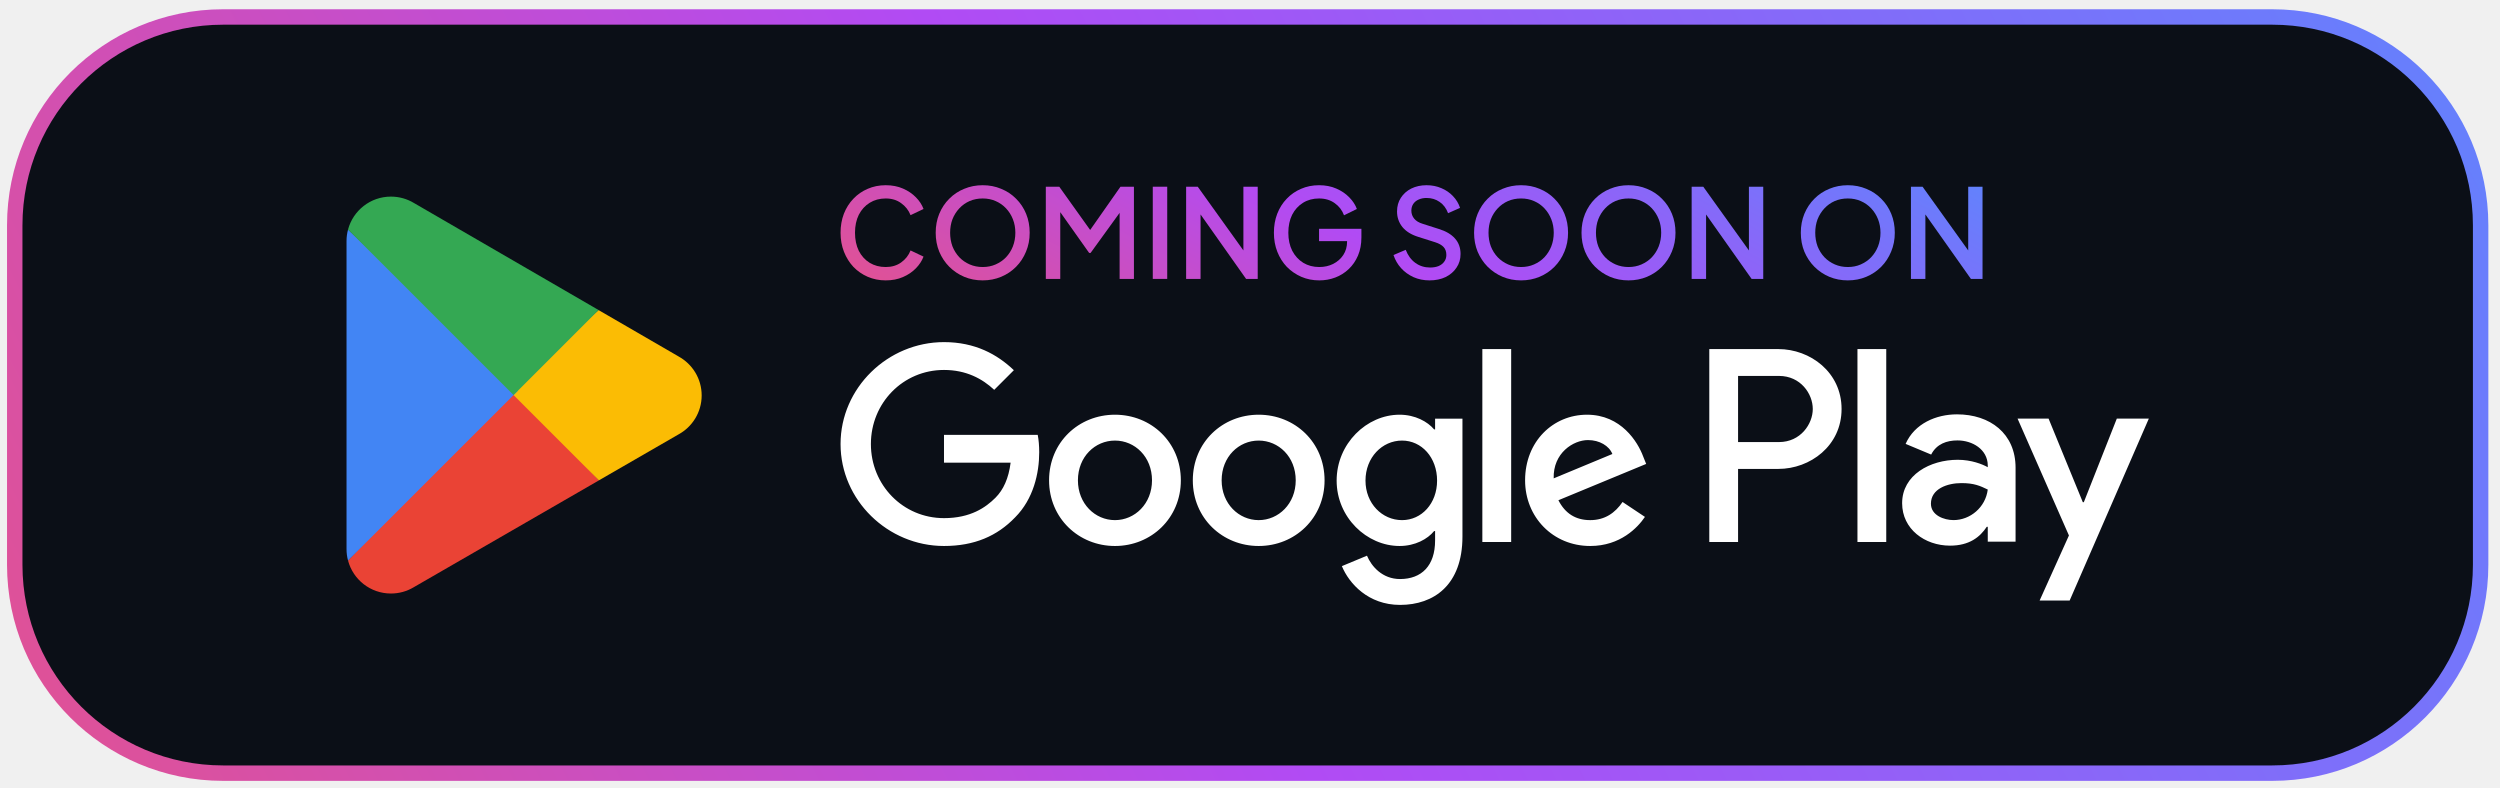
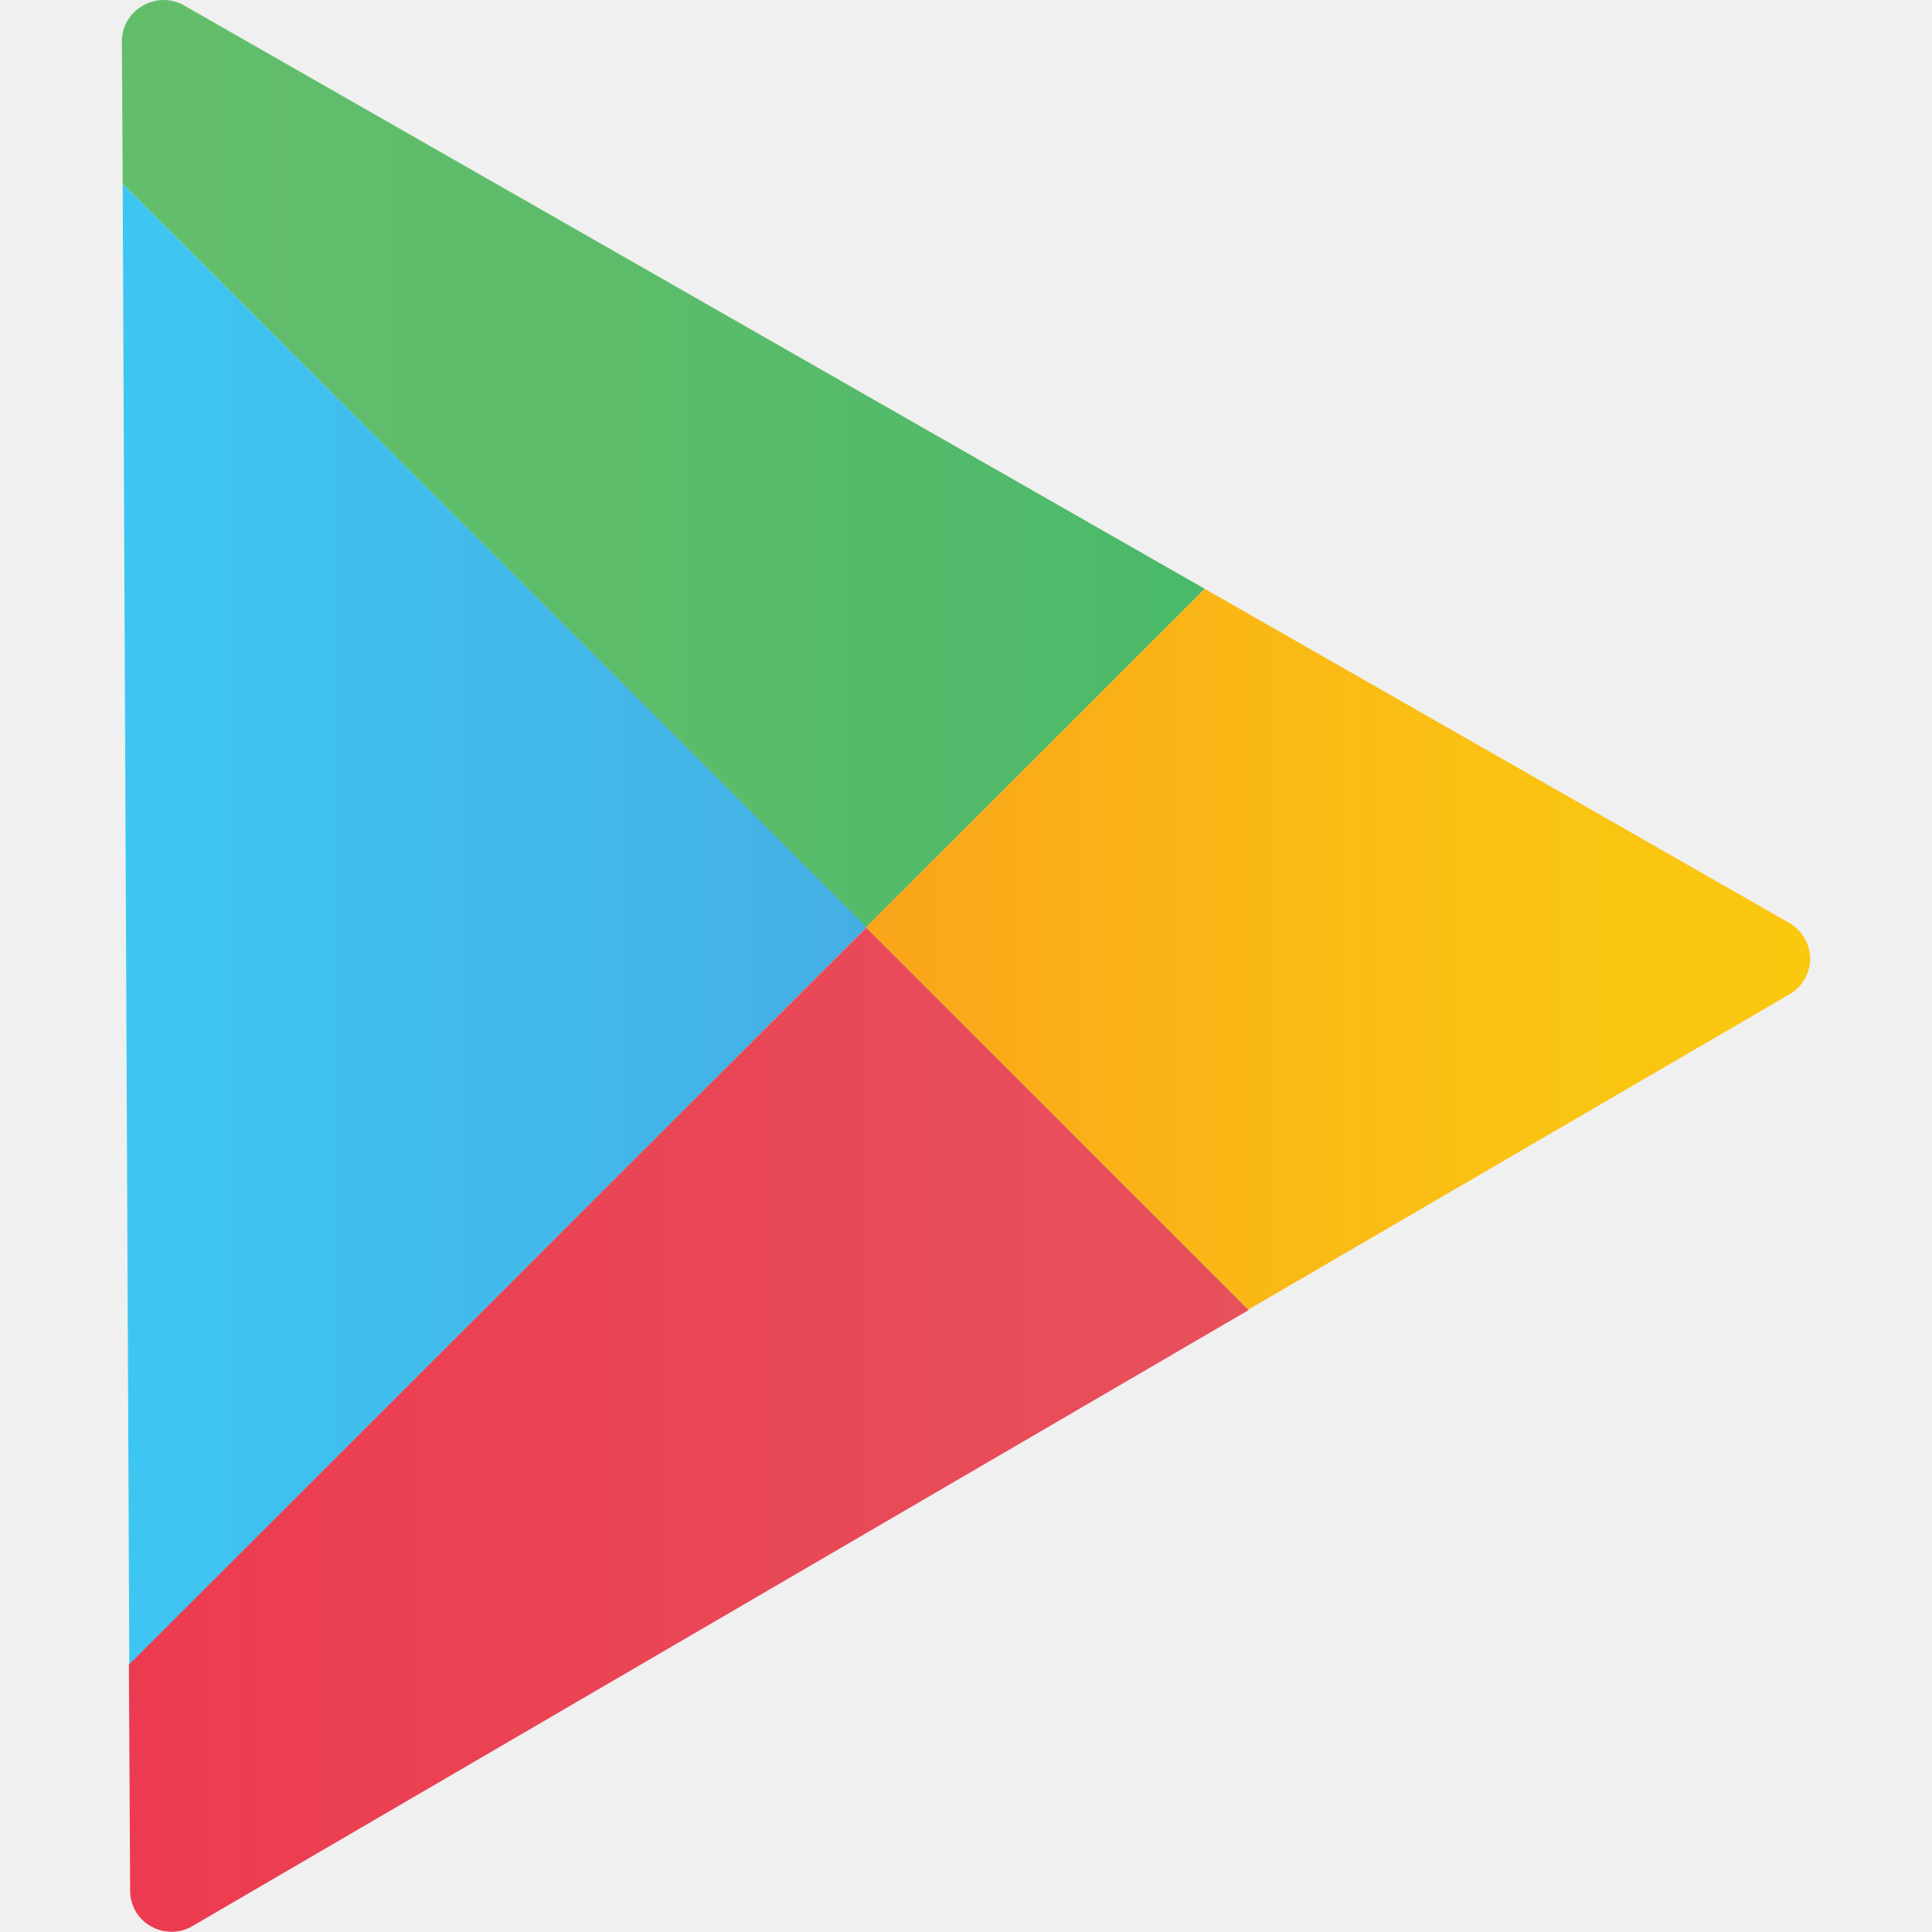
- <svg xmlns="http://www.w3.org/2000/svg" width="162" height="51" viewBox="0 0 162 51" fill="none">
-   <rect x="0.955" y="1.1" width="159.79" height="49" rx="13.5" fill="#0B0F17" />
-   <path d="M33.2 25.023L22.553 36.323C22.553 36.326 22.554 36.328 22.555 36.33C22.881 37.557 24.002 38.46 25.332 38.46C25.864 38.46 26.363 38.317 26.791 38.064L26.825 38.044L38.809 31.129L33.2 25.023Z" fill="#EA4335" />
-   <path d="M43.971 23.099L43.961 23.092L38.787 20.093L32.958 25.279L38.807 31.128L43.953 28.158C44.856 27.671 45.468 26.72 45.468 25.623C45.468 24.534 44.864 23.588 43.971 23.099Z" fill="#FBBC04" />
-   <path d="M22.553 14.876C22.489 15.112 22.455 15.36 22.455 15.616V35.584C22.455 35.84 22.488 36.088 22.553 36.323L33.566 25.312L22.553 14.876Z" fill="#4285F4" />
-   <path d="M33.278 25.6L38.789 20.091L26.818 13.151C26.383 12.89 25.875 12.74 25.332 12.74C24.002 12.74 22.88 13.645 22.553 14.873C22.553 14.875 22.553 14.876 22.553 14.877L33.278 25.6Z" fill="#34A853" />
-   <path d="M57.394 18.169C56.977 18.169 56.588 18.092 56.229 17.937C55.874 17.782 55.565 17.568 55.301 17.295C55.042 17.017 54.838 16.691 54.69 16.317C54.542 15.943 54.468 15.531 54.468 15.082C54.468 14.638 54.54 14.229 54.682 13.855C54.83 13.475 55.037 13.149 55.301 12.877C55.565 12.598 55.874 12.385 56.229 12.235C56.583 12.08 56.971 12.002 57.394 12.002C57.812 12.002 58.185 12.075 58.513 12.219C58.846 12.363 59.126 12.553 59.353 12.788C59.581 13.018 59.744 13.27 59.845 13.542L59.004 13.943C58.877 13.622 58.674 13.363 58.394 13.165C58.119 12.962 57.786 12.861 57.394 12.861C57.003 12.861 56.657 12.954 56.356 13.141C56.054 13.328 55.819 13.588 55.65 13.919C55.486 14.251 55.404 14.638 55.404 15.082C55.404 15.525 55.486 15.916 55.65 16.253C55.819 16.584 56.054 16.843 56.356 17.03C56.657 17.212 57.003 17.303 57.394 17.303C57.786 17.303 58.119 17.204 58.394 17.006C58.674 16.808 58.877 16.549 59.004 16.229L59.845 16.629C59.744 16.897 59.581 17.148 59.353 17.383C59.126 17.619 58.846 17.808 58.513 17.953C58.185 18.097 57.812 18.169 57.394 18.169Z" fill="url(#paint0_linear_2288_27472)" />
-   <path d="M63.678 18.169C63.249 18.169 62.85 18.092 62.48 17.937C62.115 17.782 61.793 17.565 61.513 17.287C61.238 17.009 61.021 16.683 60.863 16.309C60.709 15.934 60.633 15.525 60.633 15.082C60.633 14.638 60.709 14.229 60.863 13.855C61.021 13.475 61.238 13.149 61.513 12.877C61.788 12.598 62.11 12.385 62.48 12.235C62.85 12.08 63.249 12.002 63.678 12.002C64.111 12.002 64.51 12.08 64.875 12.235C65.245 12.385 65.568 12.598 65.843 12.877C66.123 13.155 66.34 13.481 66.493 13.855C66.646 14.229 66.723 14.638 66.723 15.082C66.723 15.525 66.644 15.934 66.485 16.309C66.332 16.683 66.118 17.009 65.843 17.287C65.568 17.565 65.245 17.782 64.875 17.937C64.505 18.092 64.106 18.169 63.678 18.169ZM63.678 17.303C63.984 17.303 64.265 17.247 64.518 17.135C64.777 17.022 65.002 16.867 65.192 16.669C65.383 16.466 65.531 16.231 65.636 15.964C65.742 15.691 65.795 15.397 65.795 15.082C65.795 14.766 65.742 14.475 65.636 14.208C65.531 13.94 65.383 13.705 65.192 13.502C65.002 13.299 64.777 13.141 64.518 13.029C64.265 12.917 63.984 12.861 63.678 12.861C63.371 12.861 63.088 12.917 62.829 13.029C62.575 13.141 62.353 13.299 62.163 13.502C61.973 13.705 61.825 13.94 61.719 14.208C61.619 14.475 61.568 14.766 61.568 15.082C61.568 15.397 61.619 15.691 61.719 15.964C61.825 16.231 61.973 16.466 62.163 16.669C62.353 16.867 62.578 17.022 62.837 17.135C63.096 17.247 63.376 17.303 63.678 17.303Z" fill="url(#paint1_linear_2288_27472)" />
-   <path d="M67.769 18.073V12.099H68.641L70.862 15.21H70.426L72.606 12.099H73.479V18.073H72.551V13.213L72.9 13.31L70.671 16.389H70.576L68.396 13.31L68.705 13.213V18.073H67.769Z" fill="url(#paint2_linear_2288_27472)" />
-   <path d="M74.7 18.073V12.099H75.636V18.073H74.7Z" fill="url(#paint3_linear_2288_27472)" />
-   <path d="M76.861 18.073V12.099H77.614L80.929 16.726L80.572 16.782V12.099H81.5V18.073H80.746L77.456 13.414L77.796 13.35V18.073H76.861Z" fill="url(#paint4_linear_2288_27472)" />
-   <path d="M85.491 18.169C85.073 18.169 84.684 18.092 84.325 17.937C83.971 17.782 83.659 17.568 83.389 17.295C83.125 17.017 82.919 16.691 82.771 16.317C82.623 15.943 82.549 15.531 82.549 15.082C82.549 14.638 82.62 14.229 82.763 13.855C82.911 13.475 83.117 13.149 83.381 12.877C83.646 12.598 83.955 12.385 84.309 12.235C84.663 12.08 85.052 12.002 85.475 12.002C85.892 12.002 86.265 12.075 86.593 12.219C86.926 12.363 87.206 12.553 87.433 12.788C87.661 13.018 87.825 13.27 87.925 13.542L87.093 13.951C86.971 13.625 86.77 13.363 86.49 13.165C86.21 12.962 85.871 12.861 85.475 12.861C85.084 12.861 84.737 12.954 84.436 13.141C84.135 13.328 83.899 13.588 83.73 13.919C83.566 14.251 83.484 14.638 83.484 15.082C83.484 15.525 83.569 15.916 83.738 16.253C83.913 16.584 84.15 16.843 84.452 17.03C84.753 17.212 85.1 17.303 85.491 17.303C85.819 17.303 86.117 17.236 86.387 17.103C86.662 16.964 86.881 16.771 87.045 16.525C87.209 16.274 87.291 15.983 87.291 15.651V15.242L87.711 15.627H85.475V14.825H88.219V15.386C88.219 15.825 88.145 16.218 87.997 16.565C87.849 16.907 87.648 17.199 87.394 17.439C87.14 17.68 86.849 17.862 86.522 17.985C86.194 18.108 85.85 18.169 85.491 18.169Z" fill="url(#paint5_linear_2288_27472)" />
-   <path d="M92.63 18.169C92.26 18.169 91.916 18.1 91.599 17.961C91.282 17.816 91.012 17.621 90.79 17.375C90.568 17.129 90.404 16.846 90.299 16.525L91.091 16.188C91.234 16.557 91.443 16.841 91.718 17.038C91.993 17.236 92.31 17.335 92.67 17.335C92.881 17.335 93.066 17.303 93.225 17.239C93.383 17.169 93.505 17.073 93.59 16.95C93.679 16.827 93.724 16.686 93.724 16.525C93.724 16.306 93.663 16.132 93.542 16.004C93.42 15.876 93.241 15.774 93.003 15.699L91.892 15.346C91.448 15.207 91.11 14.996 90.877 14.713C90.645 14.424 90.528 14.087 90.528 13.703C90.528 13.366 90.61 13.072 90.774 12.82C90.938 12.564 91.163 12.363 91.448 12.219C91.739 12.075 92.07 12.002 92.44 12.002C92.794 12.002 93.116 12.067 93.407 12.195C93.698 12.318 93.946 12.489 94.153 12.708C94.364 12.927 94.517 13.181 94.612 13.47L93.835 13.815C93.719 13.499 93.537 13.256 93.288 13.085C93.045 12.914 92.762 12.828 92.44 12.828C92.244 12.828 92.072 12.863 91.924 12.933C91.776 12.997 91.66 13.093 91.575 13.221C91.496 13.344 91.456 13.489 91.456 13.654C91.456 13.847 91.517 14.018 91.639 14.168C91.76 14.317 91.945 14.43 92.194 14.504L93.225 14.833C93.695 14.977 94.049 15.186 94.287 15.459C94.525 15.726 94.644 16.06 94.644 16.461C94.644 16.793 94.557 17.087 94.382 17.343C94.213 17.6 93.978 17.803 93.677 17.953C93.375 18.097 93.026 18.169 92.63 18.169Z" fill="url(#paint6_linear_2288_27472)" />
-   <path d="M98.565 18.169C98.137 18.169 97.738 18.092 97.368 17.937C97.003 17.782 96.681 17.565 96.4 17.287C96.126 17.009 95.909 16.683 95.75 16.309C95.597 15.934 95.52 15.525 95.52 15.082C95.52 14.638 95.597 14.229 95.75 13.855C95.909 13.475 96.126 13.149 96.4 12.877C96.675 12.598 96.998 12.385 97.368 12.235C97.738 12.08 98.137 12.002 98.565 12.002C98.999 12.002 99.398 12.08 99.763 12.235C100.133 12.385 100.455 12.598 100.73 12.877C101.01 13.155 101.227 13.481 101.38 13.855C101.534 14.229 101.61 14.638 101.61 15.082C101.61 15.525 101.531 15.934 101.373 16.309C101.219 16.683 101.005 17.009 100.73 17.287C100.455 17.565 100.133 17.782 99.763 17.937C99.393 18.092 98.993 18.169 98.565 18.169ZM98.565 17.303C98.872 17.303 99.152 17.247 99.406 17.135C99.665 17.022 99.89 16.867 100.08 16.669C100.27 16.466 100.418 16.231 100.524 15.964C100.63 15.691 100.683 15.397 100.683 15.082C100.683 14.766 100.63 14.475 100.524 14.208C100.418 13.94 100.27 13.705 100.08 13.502C99.89 13.299 99.665 13.141 99.406 13.029C99.152 12.917 98.872 12.861 98.565 12.861C98.259 12.861 97.976 12.917 97.717 13.029C97.463 13.141 97.241 13.299 97.051 13.502C96.86 13.705 96.712 13.94 96.607 14.208C96.506 14.475 96.456 14.766 96.456 15.082C96.456 15.397 96.506 15.691 96.607 15.964C96.712 16.231 96.86 16.466 97.051 16.669C97.241 16.867 97.466 17.022 97.725 17.135C97.984 17.247 98.264 17.303 98.565 17.303Z" fill="url(#paint7_linear_2288_27472)" />
-   <path d="M105.527 18.169C105.099 18.169 104.7 18.092 104.33 17.937C103.965 17.782 103.643 17.565 103.362 17.287C103.087 17.009 102.871 16.683 102.712 16.309C102.559 15.934 102.482 15.525 102.482 15.082C102.482 14.638 102.559 14.229 102.712 13.855C102.871 13.475 103.087 13.149 103.362 12.877C103.637 12.598 103.96 12.385 104.33 12.235C104.7 12.08 105.099 12.002 105.527 12.002C105.961 12.002 106.36 12.08 106.725 12.235C107.095 12.385 107.417 12.598 107.692 12.877C107.972 13.155 108.189 13.481 108.342 13.855C108.496 14.229 108.572 14.638 108.572 15.082C108.572 15.525 108.493 15.934 108.335 16.309C108.181 16.683 107.967 17.009 107.692 17.287C107.417 17.565 107.095 17.782 106.725 17.937C106.355 18.092 105.956 18.169 105.527 18.169ZM105.527 17.303C105.834 17.303 106.114 17.247 106.368 17.135C106.627 17.022 106.852 16.867 107.042 16.669C107.232 16.466 107.38 16.231 107.486 15.964C107.592 15.691 107.645 15.397 107.645 15.082C107.645 14.766 107.592 14.475 107.486 14.208C107.38 13.94 107.232 13.705 107.042 13.502C106.852 13.299 106.627 13.141 106.368 13.029C106.114 12.917 105.834 12.861 105.527 12.861C105.221 12.861 104.938 12.917 104.679 13.029C104.425 13.141 104.203 13.299 104.013 13.502C103.822 13.705 103.674 13.94 103.569 14.208C103.468 14.475 103.418 14.766 103.418 15.082C103.418 15.397 103.468 15.691 103.569 15.964C103.674 16.231 103.822 16.466 104.013 16.669C104.203 16.867 104.428 17.022 104.687 17.135C104.946 17.247 105.226 17.303 105.527 17.303Z" fill="url(#paint8_linear_2288_27472)" />
-   <path d="M109.619 18.073V12.099H110.372L113.687 16.726L113.33 16.782V12.099H114.258V18.073H113.504L110.213 13.414L110.554 13.35V18.073H109.619Z" fill="url(#paint9_linear_2288_27472)" />
-   <path d="M119.738 18.169C119.31 18.169 118.91 18.092 118.54 17.937C118.176 17.782 117.853 17.565 117.573 17.287C117.298 17.009 117.081 16.683 116.923 16.309C116.769 15.934 116.693 15.525 116.693 15.082C116.693 14.638 116.769 14.229 116.923 13.855C117.081 13.475 117.298 13.149 117.573 12.877C117.848 12.598 118.17 12.385 118.54 12.235C118.91 12.08 119.31 12.002 119.738 12.002C120.171 12.002 120.571 12.08 120.935 12.235C121.305 12.385 121.628 12.598 121.903 12.877C122.183 13.155 122.4 13.481 122.553 13.855C122.706 14.229 122.783 14.638 122.783 15.082C122.783 15.525 122.704 15.934 122.545 16.309C122.392 16.683 122.178 17.009 121.903 17.287C121.628 17.565 121.305 17.782 120.935 17.937C120.565 18.092 120.166 18.169 119.738 18.169ZM119.738 17.303C120.044 17.303 120.325 17.247 120.578 17.135C120.837 17.022 121.062 16.867 121.252 16.669C121.443 16.466 121.591 16.231 121.697 15.964C121.802 15.691 121.855 15.397 121.855 15.082C121.855 14.766 121.802 14.475 121.697 14.208C121.591 13.94 121.443 13.705 121.252 13.502C121.062 13.299 120.837 13.141 120.578 13.029C120.325 12.917 120.044 12.861 119.738 12.861C119.431 12.861 119.148 12.917 118.889 13.029C118.636 13.141 118.414 13.299 118.223 13.502C118.033 13.705 117.885 13.94 117.779 14.208C117.679 14.475 117.628 14.766 117.628 15.082C117.628 15.397 117.679 15.691 117.779 15.964C117.885 16.231 118.033 16.466 118.223 16.669C118.414 16.867 118.638 17.022 118.897 17.135C119.156 17.247 119.437 17.303 119.738 17.303Z" fill="url(#paint10_linear_2288_27472)" />
-   <path d="M123.829 18.073V12.099H124.583L127.897 16.726L127.54 16.782V12.099H128.468V18.073H127.715L124.424 13.414L124.765 13.35V18.073H123.829Z" fill="url(#paint11_linear_2288_27472)" />
-   <path d="M120.363 35.122H122.229V22.62H120.363V35.122ZM137.17 27.124L135.031 32.544H134.967L132.747 27.124H130.737L134.067 34.699L132.168 38.913H134.114L139.245 27.124H137.17ZM126.587 33.702C125.977 33.702 125.124 33.396 125.124 32.64C125.124 31.675 126.186 31.305 127.102 31.305C127.922 31.305 128.309 31.482 128.807 31.723C128.662 32.882 127.665 33.702 126.587 33.702ZM126.813 26.85C125.462 26.85 124.063 27.446 123.484 28.764L125.14 29.456C125.494 28.764 126.153 28.539 126.845 28.539C127.81 28.539 128.791 29.118 128.807 30.148V30.276C128.469 30.083 127.745 29.794 126.861 29.794C125.075 29.794 123.258 30.774 123.258 32.608C123.258 34.281 124.722 35.358 126.362 35.358C127.616 35.358 128.309 34.796 128.742 34.136H128.807V35.102H130.609V30.308C130.609 28.089 128.951 26.85 126.813 26.85ZM115.281 28.646H112.627V24.36H115.281C116.676 24.36 117.468 25.515 117.468 26.503C117.468 27.472 116.676 28.646 115.281 28.646ZM115.233 22.62H110.762V35.122H112.627V30.386H115.233C117.301 30.386 119.334 28.889 119.334 26.503C119.334 24.118 117.301 22.62 115.233 22.62ZM90.852 33.704C89.562 33.704 88.484 32.624 88.484 31.143C88.484 29.644 89.562 28.549 90.852 28.549C92.124 28.549 93.123 29.644 93.123 31.143C93.123 32.624 92.124 33.704 90.852 33.704ZM92.994 27.824H92.93C92.511 27.325 91.705 26.873 90.691 26.873C88.564 26.873 86.614 28.742 86.614 31.143C86.614 33.527 88.564 35.38 90.691 35.38C91.705 35.38 92.511 34.928 92.93 34.413H92.994V35.025C92.994 36.653 92.124 37.522 90.723 37.522C89.579 37.522 88.87 36.701 88.58 36.008L86.953 36.685C87.42 37.812 88.66 39.198 90.723 39.198C92.914 39.198 94.767 37.909 94.767 34.767V27.131H92.994V27.824ZM96.056 35.122H97.924V22.62H96.056V35.122ZM100.679 30.998C100.631 29.354 101.952 28.517 102.902 28.517C103.644 28.517 104.271 28.887 104.482 29.419L100.679 30.998ZM106.478 29.58C106.124 28.63 105.045 26.873 102.838 26.873C100.646 26.873 98.826 28.597 98.826 31.127C98.826 33.511 100.631 35.38 103.047 35.38C104.996 35.38 106.124 34.188 106.592 33.495L105.142 32.528C104.658 33.237 103.998 33.704 103.047 33.704C102.097 33.704 101.42 33.269 100.985 32.415L106.672 30.063L106.478 29.58ZM61.171 28.178V29.983H65.488C65.359 30.998 65.021 31.739 64.505 32.254C63.877 32.882 62.894 33.575 61.171 33.575C58.512 33.575 56.434 31.433 56.434 28.774C56.434 26.116 58.512 23.973 61.171 23.973C62.605 23.973 63.651 24.537 64.425 25.262L65.698 23.989C64.618 22.959 63.185 22.169 61.171 22.169C57.529 22.169 54.468 25.134 54.468 28.774C54.468 32.415 57.529 35.38 61.171 35.38C63.136 35.38 64.618 34.735 65.778 33.527C66.97 32.335 67.341 30.659 67.341 29.306C67.341 28.887 67.308 28.501 67.244 28.178H61.171ZM72.25 33.704C70.96 33.704 69.849 32.641 69.849 31.127C69.849 29.596 70.96 28.549 72.25 28.549C73.538 28.549 74.65 29.596 74.65 31.127C74.65 32.641 73.538 33.704 72.25 33.704ZM72.25 26.873C69.897 26.873 67.98 28.662 67.98 31.127C67.98 33.575 69.897 35.38 72.25 35.38C74.602 35.38 76.519 33.575 76.519 31.127C76.519 28.662 74.602 26.873 72.25 26.873ZM81.562 33.704C80.274 33.704 79.162 32.641 79.162 31.127C79.162 29.596 80.274 28.549 81.562 28.549C82.852 28.549 83.963 29.596 83.963 31.127C83.963 32.641 82.852 33.704 81.562 33.704ZM81.562 26.873C79.21 26.873 77.294 28.662 77.294 31.127C77.294 33.575 79.21 35.38 81.562 35.38C83.915 35.38 85.832 33.575 85.832 31.127C85.832 28.662 83.915 26.873 81.562 26.873Z" fill="white" />
-   <rect x="0.955" y="1.1" width="159.79" height="49" rx="13.5" stroke="url(#paint12_linear_2288_27472)" />
-   <defs>
-     <linearGradient id="paint0_linear_2288_27472" x1="22.648" y1="12.002" x2="48.435" y2="-36.895" gradientUnits="userSpaceOnUse">
-       <stop offset="0" stop-color="#FA5560" />
-       <stop offset="0.499" stop-color="#B14BF4" />
-       <stop offset="1" stop-color="#4D91FF" />
-     </linearGradient>
-     <linearGradient id="paint1_linear_2288_27472" x1="22.648" y1="12.002" x2="48.435" y2="-36.895" gradientUnits="userSpaceOnUse">
-       <stop offset="0" stop-color="#FA5560" />
-       <stop offset="0.499" stop-color="#B14BF4" />
-       <stop offset="1" stop-color="#4D91FF" />
-     </linearGradient>
-     <linearGradient id="paint2_linear_2288_27472" x1="22.648" y1="12.002" x2="48.435" y2="-36.895" gradientUnits="userSpaceOnUse">
-       <stop offset="0" stop-color="#FA5560" />
-       <stop offset="0.499" stop-color="#B14BF4" />
-       <stop offset="1" stop-color="#4D91FF" />
-     </linearGradient>
-     <linearGradient id="paint3_linear_2288_27472" x1="22.648" y1="12.002" x2="48.435" y2="-36.895" gradientUnits="userSpaceOnUse">
-       <stop offset="0" stop-color="#FA5560" />
-       <stop offset="0.499" stop-color="#B14BF4" />
-       <stop offset="1" stop-color="#4D91FF" />
-     </linearGradient>
-     <linearGradient id="paint4_linear_2288_27472" x1="22.648" y1="12.002" x2="48.435" y2="-36.895" gradientUnits="userSpaceOnUse">
-       <stop offset="0" stop-color="#FA5560" />
-       <stop offset="0.499" stop-color="#B14BF4" />
-       <stop offset="1" stop-color="#4D91FF" />
-     </linearGradient>
-     <linearGradient id="paint5_linear_2288_27472" x1="22.648" y1="12.002" x2="48.435" y2="-36.895" gradientUnits="userSpaceOnUse">
-       <stop offset="0" stop-color="#FA5560" />
-       <stop offset="0.499" stop-color="#B14BF4" />
-       <stop offset="1" stop-color="#4D91FF" />
-     </linearGradient>
-     <linearGradient id="paint6_linear_2288_27472" x1="22.648" y1="12.002" x2="48.435" y2="-36.895" gradientUnits="userSpaceOnUse">
-       <stop offset="0" stop-color="#FA5560" />
-       <stop offset="0.499" stop-color="#B14BF4" />
-       <stop offset="1" stop-color="#4D91FF" />
-     </linearGradient>
-     <linearGradient id="paint7_linear_2288_27472" x1="22.648" y1="12.002" x2="48.435" y2="-36.895" gradientUnits="userSpaceOnUse">
-       <stop offset="0" stop-color="#FA5560" />
-       <stop offset="0.499" stop-color="#B14BF4" />
-       <stop offset="1" stop-color="#4D91FF" />
-     </linearGradient>
-     <linearGradient id="paint8_linear_2288_27472" x1="22.648" y1="12.002" x2="48.435" y2="-36.895" gradientUnits="userSpaceOnUse">
-       <stop offset="0" stop-color="#FA5560" />
-       <stop offset="0.499" stop-color="#B14BF4" />
-       <stop offset="1" stop-color="#4D91FF" />
-     </linearGradient>
-     <linearGradient id="paint9_linear_2288_27472" x1="22.648" y1="12.002" x2="48.435" y2="-36.895" gradientUnits="userSpaceOnUse">
-       <stop offset="0" stop-color="#FA5560" />
-       <stop offset="0.499" stop-color="#B14BF4" />
-       <stop offset="1" stop-color="#4D91FF" />
-     </linearGradient>
-     <linearGradient id="paint10_linear_2288_27472" x1="22.648" y1="12.002" x2="48.435" y2="-36.895" gradientUnits="userSpaceOnUse">
-       <stop offset="0" stop-color="#FA5560" />
-       <stop offset="0.499" stop-color="#B14BF4" />
-       <stop offset="1" stop-color="#4D91FF" />
-     </linearGradient>
-     <linearGradient id="paint11_linear_2288_27472" x1="22.648" y1="12.002" x2="48.435" y2="-36.895" gradientUnits="userSpaceOnUse">
-       <stop offset="0" stop-color="#FA5560" />
-       <stop offset="0.499" stop-color="#B14BF4" />
-       <stop offset="1" stop-color="#4D91FF" />
-     </linearGradient>
-     <linearGradient id="paint12_linear_2288_27472" x1="-68.685" y1="0.6" x2="135.966" y2="-103.394" gradientUnits="userSpaceOnUse">
-       <stop offset="0" stop-color="#FA5560" />
-       <stop offset="0.499" stop-color="#B14BF4" />
-       <stop offset="1" stop-color="#4D91FF" />
-     </linearGradient>
-   </defs>
+ <svg xmlns="http://www.w3.org/2000/svg" width="800px" height="800px" viewBox="-29.45 0 466.9 466.9" id="Layer_1">
+   <style>.st0{fill:url(#SVGID_1_)}.st1{fill:url(#SVGID_2_)}.st2{fill:url(#SVGID_3_)}.st3{fill:url(#SVGID_4_)}</style>
+   <linearGradient id="SVGID_1_" gradientUnits="userSpaceOnUse" y1="112.094" x2="261.746" y2="112.094">
+     <stop offset="0" stop-color="#63be6b" />
+     <stop offset=".506" stop-color="#5bbc6a" />
+     <stop offset="1" stop-color="#4ab96a" />
+   </linearGradient>
+   <path class="st0" d="M261.7 142.3L15 1.3C11.9-.5 8-.4 5 1.4c-3.1 1.8-5 5-5 8.6 0 0 .1 13 .2 34.4l179.7 179.7 81.8-81.8z" />
+   <linearGradient id="SVGID_2_" gradientUnits="userSpaceOnUse" x1=".152" y1="223.393" x2="179.896" y2="223.393">
+     <stop offset="0" stop-color="#3ec6f2" />
+     <stop offset="1" stop-color="#45afe3" />
+   </linearGradient>
+   <path class="st1" d="M.2 44.4C.5 121.6 1.4 309 1.8 402.3L180 224.1.2 44.4z" />
+   <linearGradient id="SVGID_3_" gradientUnits="userSpaceOnUse" x1="179.896" y1="229.464" x2="407.976" y2="229.464">
+     <stop offset="0" stop-color="#faa51a" />
+     <stop offset=".387" stop-color="#fab716" />
+     <stop offset=".741" stop-color="#fac412" />
+     <stop offset="1" stop-color="#fac80f" />
+   </linearGradient>
+   <path class="st2" d="M402.9 223l-141.2-80.7-81.9 81.8 92.4 92.4L403 240.3c3.1-1.8 5-5.1 5-8.6 0-3.6-2-6.9-5.1-8.7z" />
+   <linearGradient id="SVGID_4_" gradientUnits="userSpaceOnUse" x1="1.744" y1="345.521" x2="272.296" y2="345.521">
+     <stop offset="0" stop-color="#ec3b50" />
+     <stop offset="1" stop-color="#e7515b" />
+   </linearGradient>
+   <path class="st3" d="M1.7 402.3c.2 33.3.3 54.6.3 54.6 0 3.6 1.9 6.9 5 8.6 3.1 1.8 6.9 1.8 10 0l255.3-148.9-92.4-92.4L1.7 402.3z" />
</svg>
